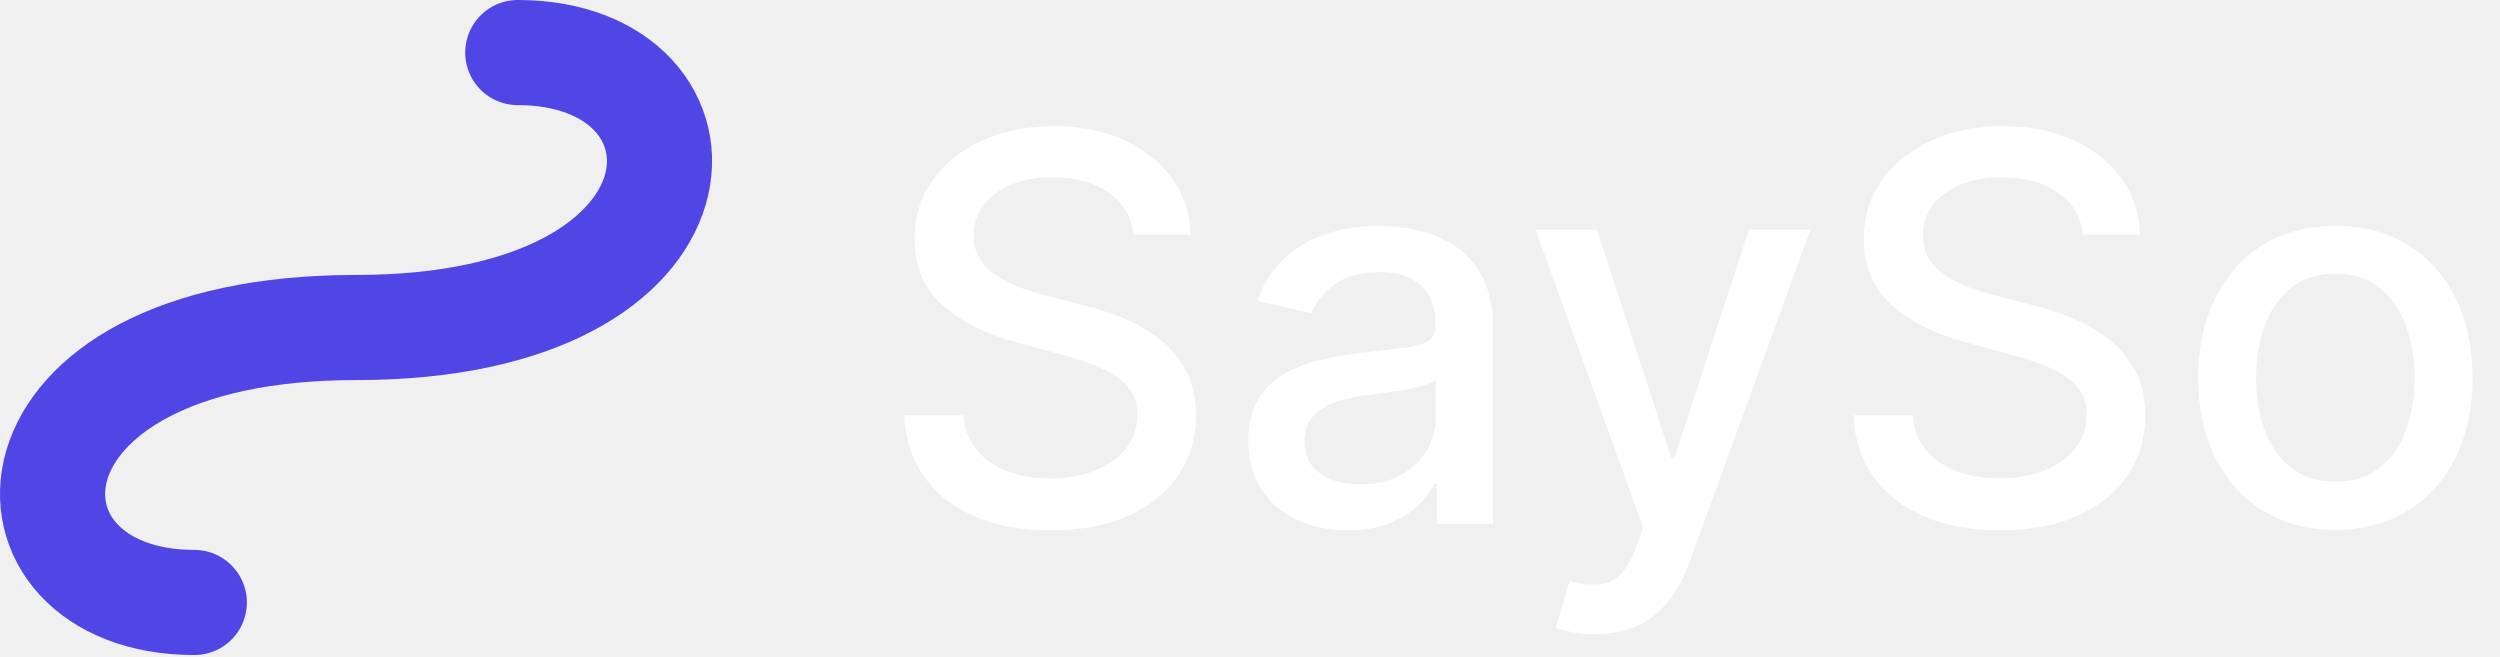
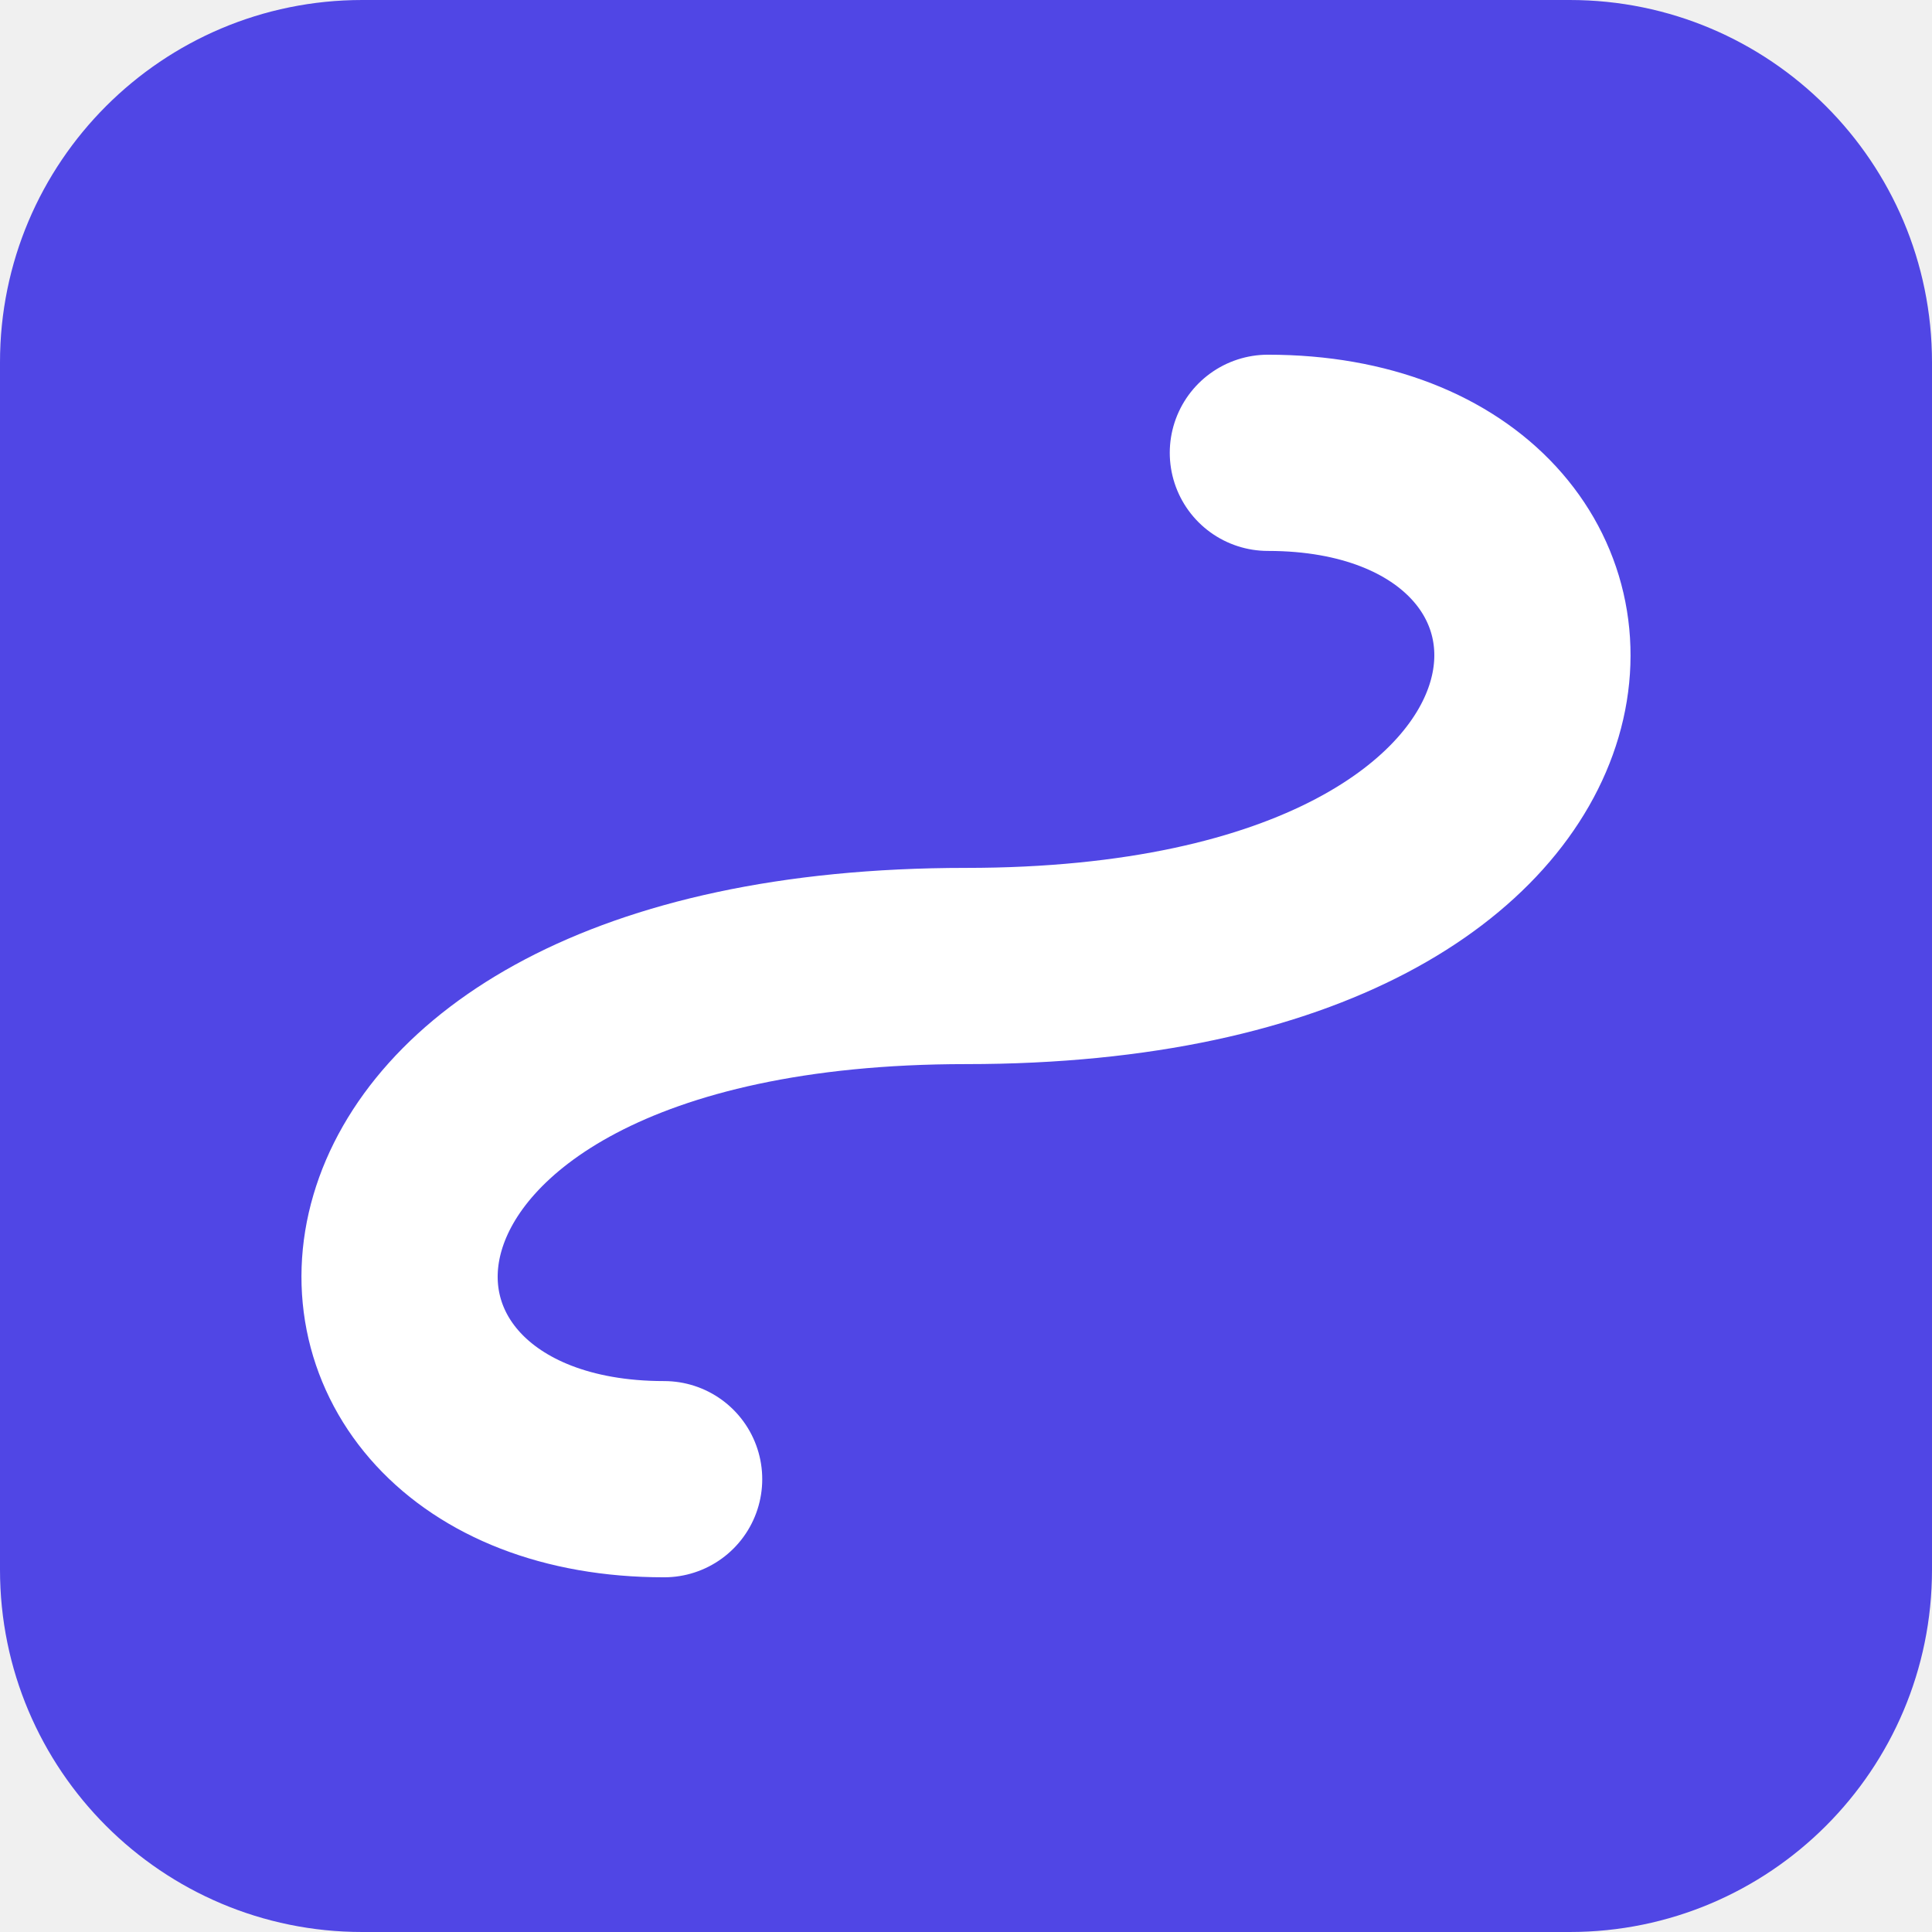
- <svg xmlns="http://www.w3.org/2000/svg" width="1687" height="443" viewBox="0 0 1687 443" fill="none">
-   <path d="M764.941 158.282C763.563 146.045 757.875 136.565 747.879 129.844C737.882 123.036 725.3 119.632 710.133 119.632C699.275 119.632 689.882 121.355 681.954 124.802C674.026 128.163 667.864 132.817 663.469 138.763C659.16 144.623 657.006 151.301 657.006 158.799C657.006 165.09 658.471 170.519 661.401 175.086C664.417 179.653 668.338 183.488 673.164 186.591C678.076 189.607 683.333 192.149 688.934 194.217C694.535 196.199 699.921 197.837 705.092 199.129L730.945 205.851C739.39 207.919 748.051 210.72 756.927 214.253C765.803 217.786 774.033 222.44 781.616 228.214C789.2 233.987 795.318 241.14 799.972 249.672C804.712 258.203 807.082 268.415 807.082 280.307C807.082 295.302 803.204 308.616 795.448 320.25C787.778 331.884 776.618 341.061 761.968 347.783C747.405 354.505 729.782 357.866 709.099 357.866C689.279 357.866 672.13 354.72 657.652 348.429C643.174 342.139 631.842 333.219 623.656 321.672C615.469 310.038 610.945 296.25 610.083 280.307H650.155C650.93 289.873 654.033 297.844 659.462 304.221C664.977 310.512 672 315.208 680.532 318.311C689.149 321.327 698.586 322.835 708.841 322.835C720.13 322.835 730.169 321.068 738.959 317.535C747.835 313.916 754.816 308.918 759.9 302.541C764.984 296.077 767.527 288.537 767.527 279.919C767.527 272.077 765.286 265.657 760.805 260.659C756.41 255.661 750.421 251.524 742.837 248.25C735.34 244.975 726.852 242.088 717.372 239.589L686.09 231.057C664.891 225.284 648.086 216.795 635.677 205.592C623.354 194.389 617.192 179.567 617.192 161.125C617.192 145.872 621.329 132.558 629.602 121.183C637.875 109.808 649.078 100.975 663.21 94.684C677.343 88.307 693.286 85.118 711.038 85.118C728.963 85.118 744.776 88.263 758.478 94.554C772.266 100.845 783.125 109.506 791.053 120.536C798.981 131.481 803.117 144.063 803.462 158.282H764.941ZM909.491 357.866C896.909 357.866 885.534 355.539 875.365 350.885C865.197 346.146 857.139 339.295 851.193 330.332C845.333 321.37 842.403 310.383 842.403 297.37C842.403 286.167 844.557 276.946 848.866 269.707C853.175 262.469 858.992 256.738 866.317 252.515C873.642 248.293 881.829 245.104 890.877 242.95C899.926 240.795 909.146 239.158 918.54 238.038C930.432 236.659 940.084 235.539 947.495 234.677C954.906 233.729 960.292 232.221 963.653 230.153C967.014 228.084 968.694 224.723 968.694 220.07V219.165C968.694 207.876 965.506 199.129 959.129 192.924C952.838 186.72 943.445 183.617 930.949 183.617C917.936 183.617 907.681 186.504 900.184 192.278C892.773 197.966 887.645 204.3 884.802 211.28L848.478 203.007C852.787 190.942 859.078 181.205 867.351 173.793C875.71 166.296 885.319 160.867 896.177 157.506C907.035 154.059 918.453 152.336 930.432 152.336C938.36 152.336 946.762 153.283 955.638 155.179C964.601 156.989 972.96 160.35 980.716 165.262C988.558 170.174 994.978 177.197 999.976 186.332C1004.97 195.381 1007.47 207.144 1007.47 221.621V353.471H969.728V326.325H968.177C965.678 331.323 961.929 336.235 956.931 341.061C951.933 345.887 945.513 349.894 937.671 353.083C929.829 356.271 920.436 357.866 909.491 357.866ZM917.893 326.842C928.579 326.842 937.714 324.731 945.297 320.508C952.967 316.286 958.784 310.77 962.748 303.962C966.798 297.068 968.823 289.7 968.823 281.858V256.264C967.445 257.643 964.773 258.935 960.809 260.142C956.931 261.262 952.493 262.253 947.495 263.115C942.497 263.891 937.628 264.623 932.888 265.312C928.148 265.916 924.184 266.433 920.996 266.864C913.498 267.812 906.647 269.406 900.443 271.646C894.324 273.887 889.412 277.119 885.707 281.341C882.087 285.478 880.277 290.993 880.277 297.887C880.277 307.453 883.811 314.691 890.877 319.603C897.944 324.429 906.949 326.842 917.893 326.842ZM1076.27 427.927C1070.5 427.927 1065.24 427.453 1060.5 426.505C1055.76 425.643 1052.23 424.695 1049.9 423.661L1059.21 391.991C1066.28 393.887 1072.57 394.706 1078.08 394.447C1083.6 394.189 1088.47 392.121 1092.69 388.243C1097 384.365 1100.79 378.031 1104.07 369.241L1108.85 356.056L1036.2 154.921H1077.57L1127.85 309.004H1129.92L1180.2 154.921H1221.7L1139.87 379.97C1136.08 390.311 1131.25 399.058 1125.39 406.211C1119.53 413.449 1112.55 418.878 1104.45 422.498C1096.35 426.117 1086.96 427.927 1076.27 427.927ZM1405.51 158.282C1404.13 146.045 1398.44 136.565 1388.45 129.844C1378.45 123.036 1365.87 119.632 1350.7 119.632C1339.84 119.632 1330.45 121.355 1322.52 124.802C1314.59 128.163 1308.43 132.817 1304.04 138.763C1299.73 144.623 1297.57 151.301 1297.57 158.799C1297.57 165.09 1299.04 170.519 1301.97 175.086C1304.99 179.653 1308.91 183.488 1313.73 186.591C1318.64 189.607 1323.9 192.149 1329.5 194.217C1335.1 196.199 1340.49 197.837 1345.66 199.129L1371.51 205.851C1379.96 207.919 1388.62 210.72 1397.5 214.253C1406.37 217.786 1414.6 222.44 1422.19 228.214C1429.77 233.987 1435.89 241.14 1440.54 249.672C1445.28 258.203 1447.65 268.415 1447.65 280.307C1447.65 295.302 1443.77 308.616 1436.02 320.25C1428.35 331.884 1417.19 341.061 1402.54 347.783C1387.97 354.505 1370.35 357.866 1349.67 357.866C1329.85 357.866 1312.7 354.72 1298.22 348.429C1283.74 342.139 1272.41 333.219 1264.22 321.672C1256.04 310.038 1251.51 296.25 1250.65 280.307H1290.72C1291.5 289.873 1294.6 297.844 1300.03 304.221C1305.55 310.512 1312.57 315.208 1321.1 318.311C1329.72 321.327 1339.15 322.835 1349.41 322.835C1360.7 322.835 1370.74 321.068 1379.53 317.535C1388.4 313.916 1395.38 308.918 1400.47 302.541C1405.55 296.077 1408.1 288.537 1408.1 279.919C1408.1 272.077 1405.86 265.657 1401.37 260.659C1396.98 255.661 1390.99 251.524 1383.41 248.25C1375.91 244.975 1367.42 242.088 1357.94 239.589L1326.66 231.057C1305.46 225.284 1288.66 216.795 1276.25 205.592C1263.92 194.389 1257.76 179.567 1257.76 161.125C1257.76 145.872 1261.9 132.558 1270.17 121.183C1278.44 109.808 1289.65 100.975 1303.78 94.684C1317.91 88.307 1333.85 85.118 1351.61 85.118C1369.53 85.118 1385.35 88.263 1399.05 94.554C1412.84 100.845 1423.69 109.506 1431.62 120.536C1439.55 131.481 1443.69 144.063 1444.03 158.282H1405.51ZM1575.91 357.478C1557.3 357.478 1541.05 353.212 1527.18 344.681C1513.31 336.149 1502.53 324.214 1494.86 308.875C1487.19 293.535 1483.36 275.611 1483.36 255.101C1483.36 234.504 1487.19 216.494 1494.86 201.068C1502.53 185.643 1513.31 173.664 1527.18 165.133C1541.05 156.601 1557.3 152.336 1575.91 152.336C1594.53 152.336 1610.77 156.601 1624.65 165.133C1638.52 173.664 1649.29 185.643 1656.96 201.068C1664.63 216.494 1668.47 234.504 1668.47 255.101C1668.47 275.611 1664.63 293.535 1656.96 308.875C1649.29 324.214 1638.52 336.149 1624.65 344.681C1610.77 353.212 1594.53 357.478 1575.91 357.478ZM1576.04 325.033C1588.11 325.033 1598.1 321.844 1606.03 315.467C1613.96 309.09 1619.82 300.602 1623.61 290.002C1627.49 279.402 1629.43 267.725 1629.43 254.971C1629.43 242.303 1627.49 230.67 1623.61 220.07C1619.82 209.384 1613.96 200.81 1606.03 194.346C1598.1 187.883 1588.11 184.652 1576.04 184.652C1563.89 184.652 1553.81 187.883 1545.79 194.346C1537.87 200.81 1531.96 209.384 1528.09 220.07C1524.29 230.67 1522.4 242.303 1522.4 254.971C1522.4 267.725 1524.29 279.402 1528.09 290.002C1531.96 300.602 1537.87 309.09 1545.79 315.467C1553.81 321.844 1563.89 325.033 1576.04 325.033Z" fill="white" />
-   <path d="M349.396 35.471C491.277 35.471 491.277 221.008 240.257 221.008C-10.764 221.008 -10.764 406.545 131.117 406.545" stroke="#5046E5" stroke-width="70.941" stroke-linecap="round" />
+ <svg xmlns="http://www.w3.org/2000/svg" viewBox="0 0 32 32" fill="none" width="32" height="32">
+   <rect width="32" height="32" rx="6" fill="#5046e5" />
+   <path d="M 21 7.5 C 27.5 7.5 27.5 16 16 16 C 4.5 16 4.5 24.5 11 24.5" stroke="white" stroke-width="3.25" stroke-linecap="round" fill="none" />
</svg>
